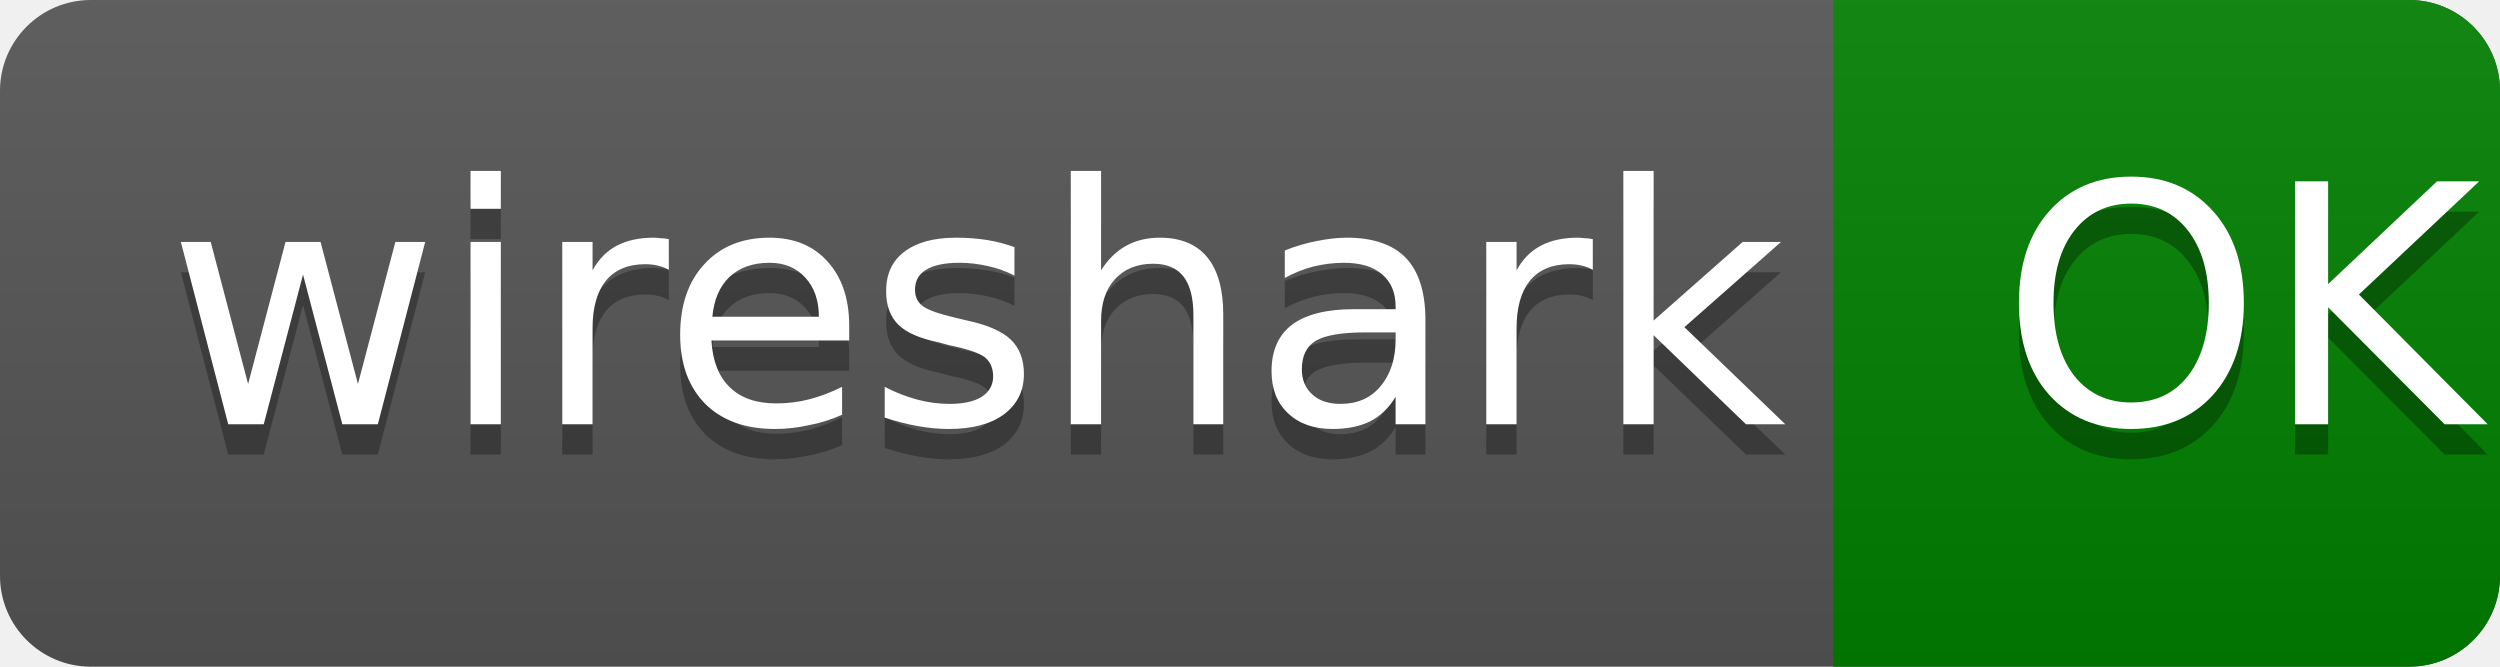
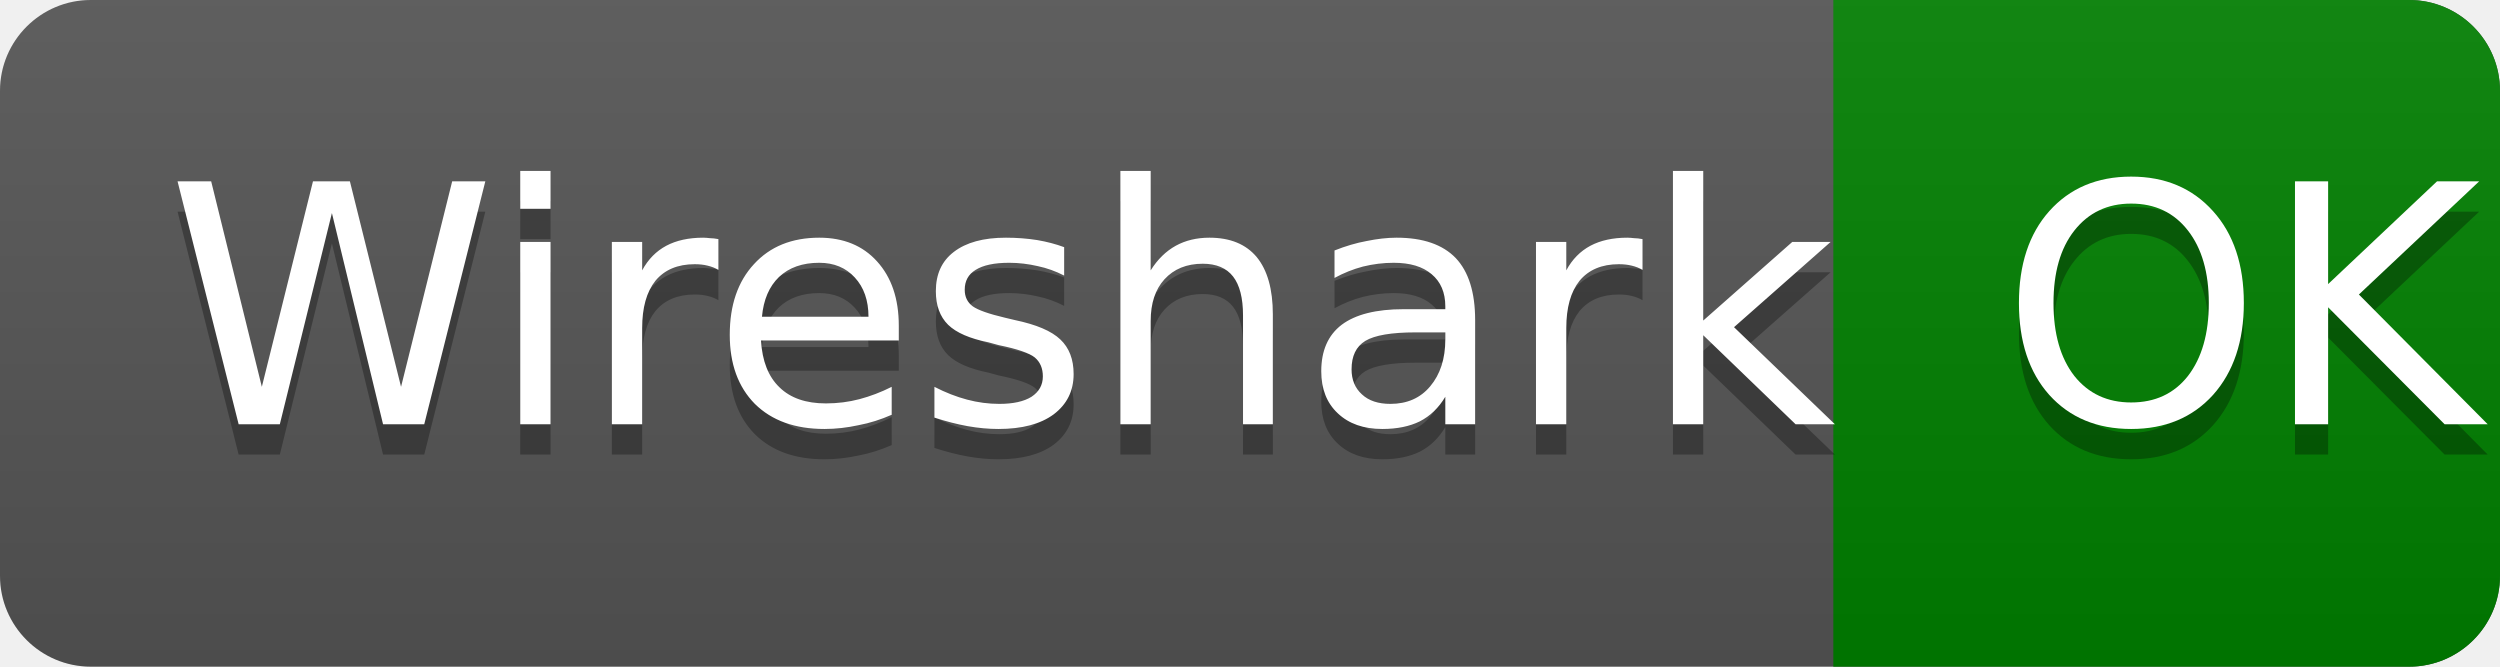
<svg xmlns="http://www.w3.org/2000/svg" height="2em" width="15ex" font-family="DejaVu Sans,Verdana,Geneva,sans-serif" font-size="11">
  <linearGradient id="b" x2="0" y2="100%">
    <stop offset="0" stop-color="#bbb" stop-opacity=".1" />
    <stop offset="1" stop-opacity=".1" />
  </linearGradient>
  <clipPath id="a">
    <rect width="100%" height="100%" rx="3" fill="#fff" />
  </clipPath>
  <g clip-path="url(#a)" fill="#fff">
    <rect x="0" y="0" width="100%" height="100%" fill="#555" />
    <rect x="11ex" y="0" height="100%" width="100%" fill="green" />
    <rect x="0" y="0" width="100%" height="100%" fill="url(#b)" />
-     <text x="1ex" y="15" fill="#010101" fill-opacity=".3">wireshark</text>
-     <text x="1ex" y="14">wireshark</text>
+     <text x="1ex" y="15" fill="#010101" fill-opacity=".3">Wireshark</text>
+     <text x="1ex" y="14">Wireshark</text>
    <text x="12ex" y="15" fill="#010101" fill-opacity=".3">OK</text>
    <text x="12ex" y="14">OK</text>
  </g>
</svg>
